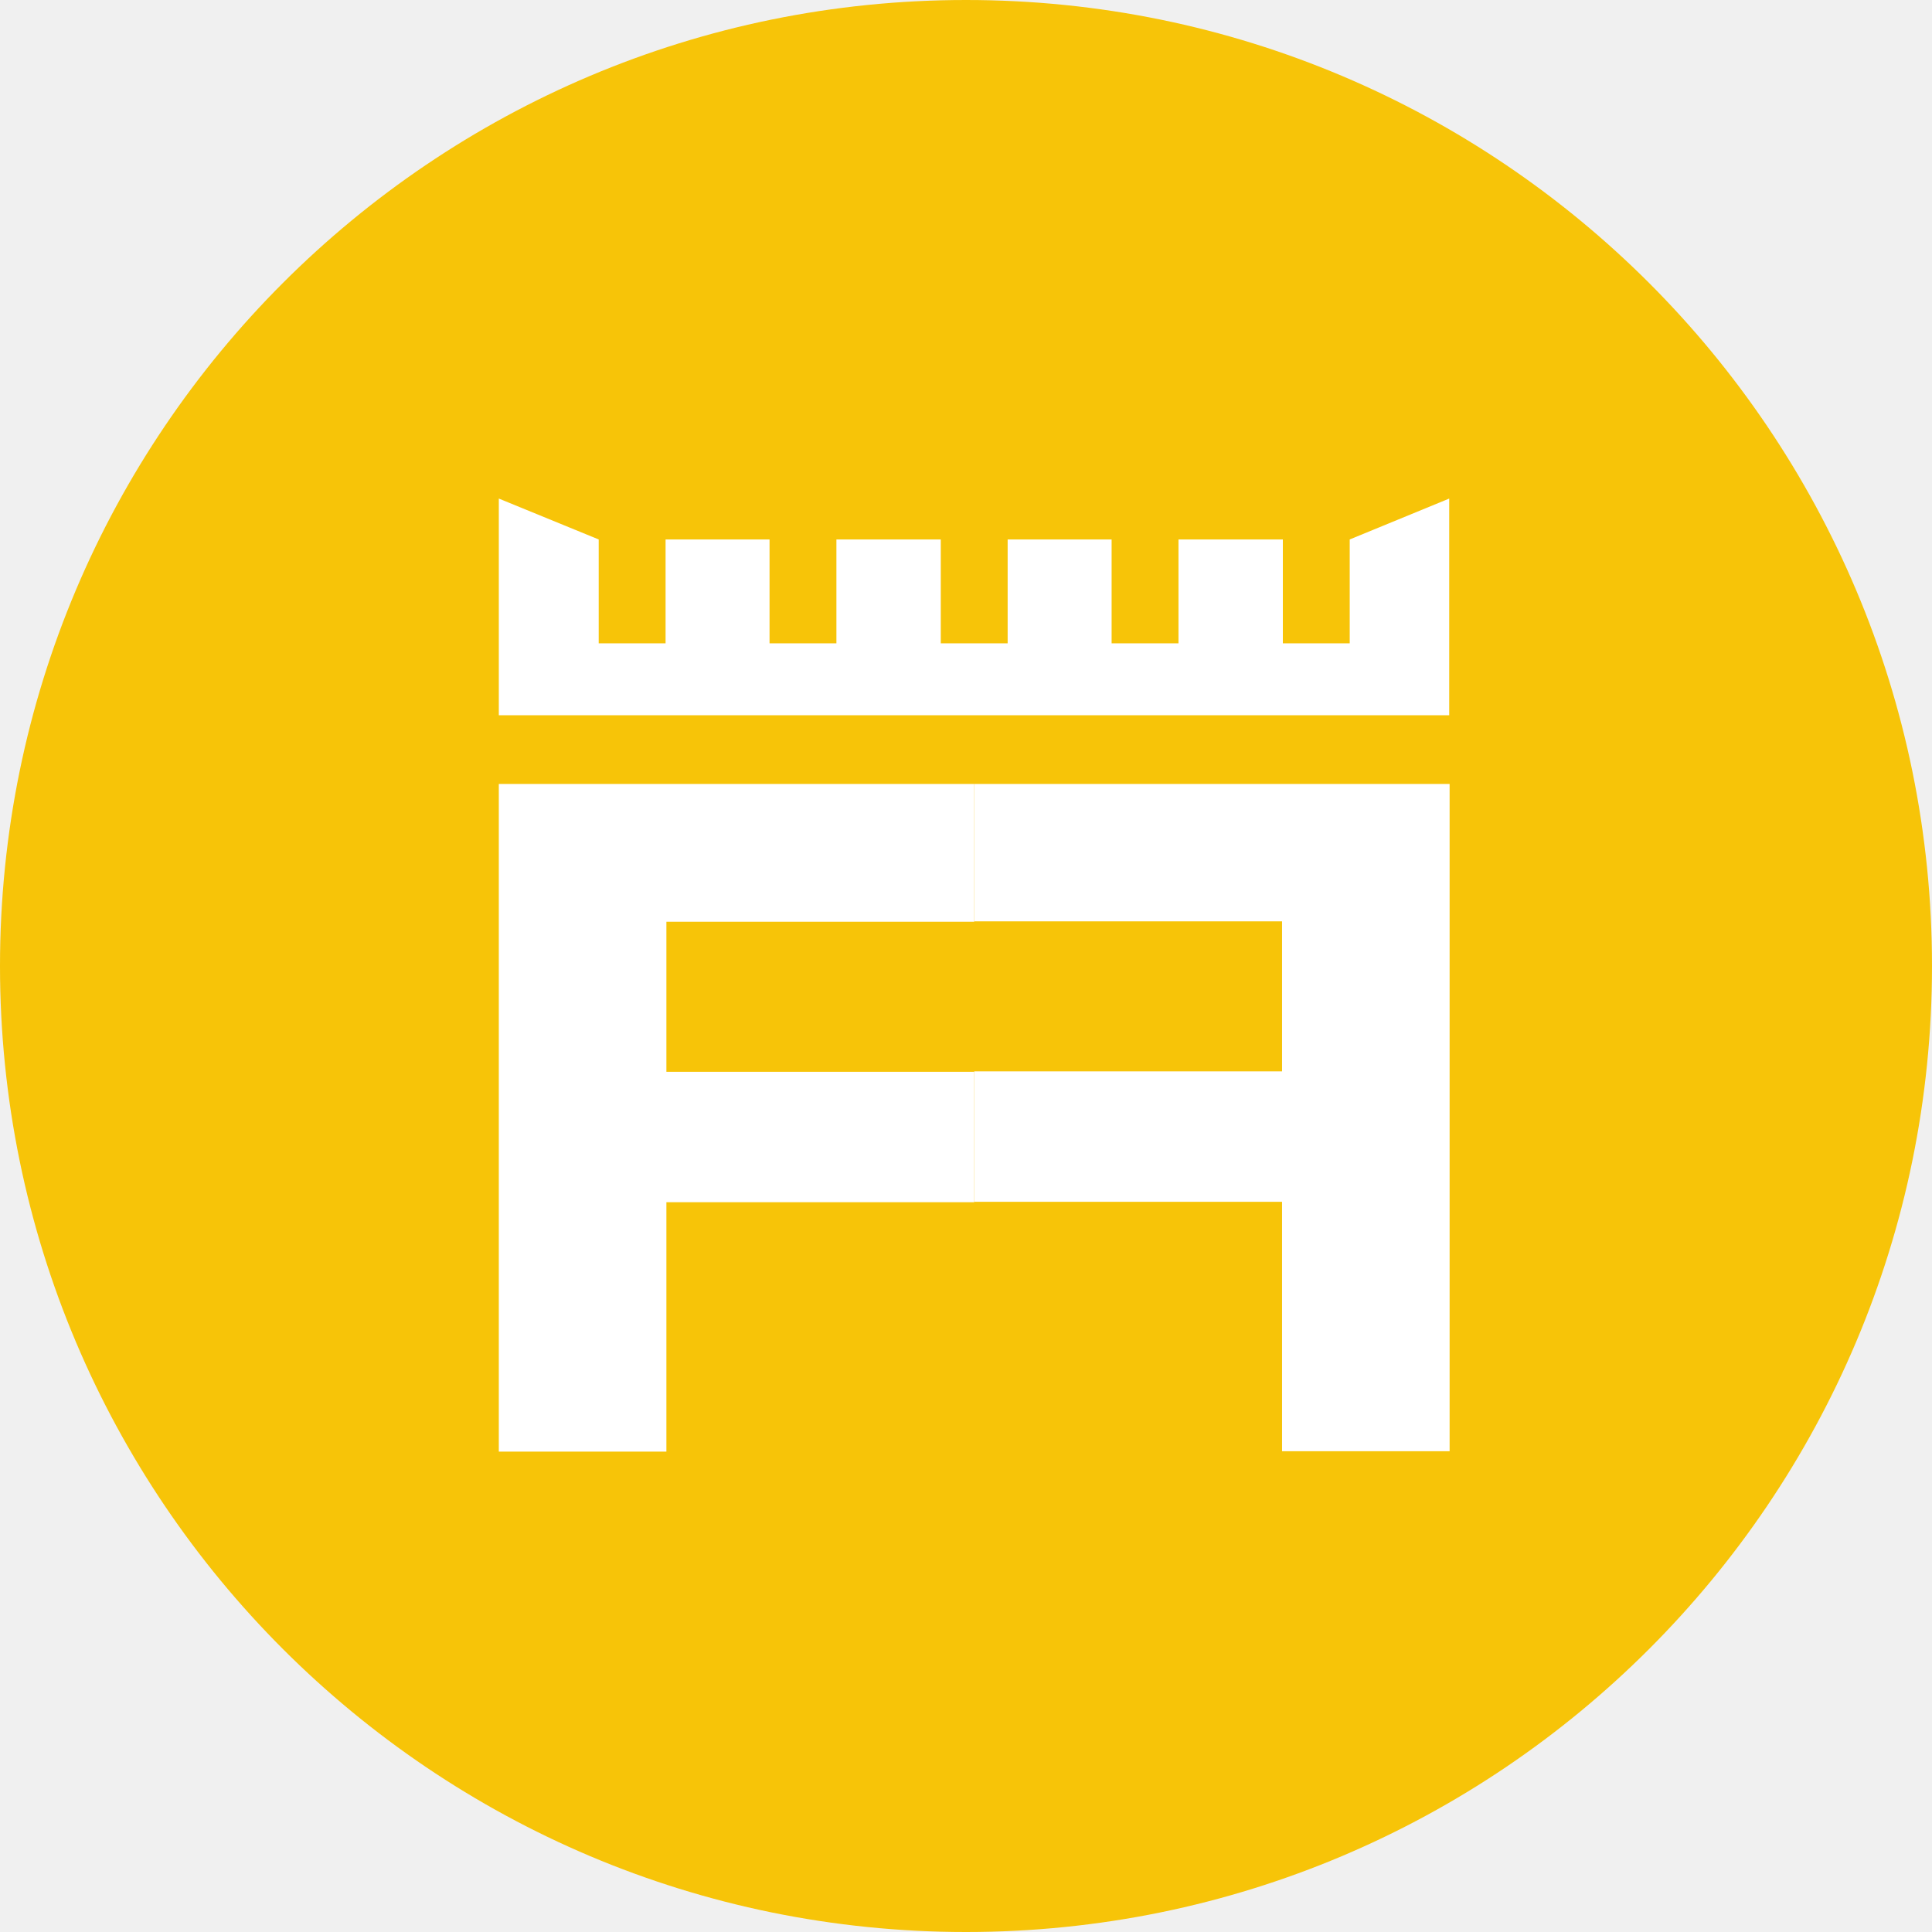
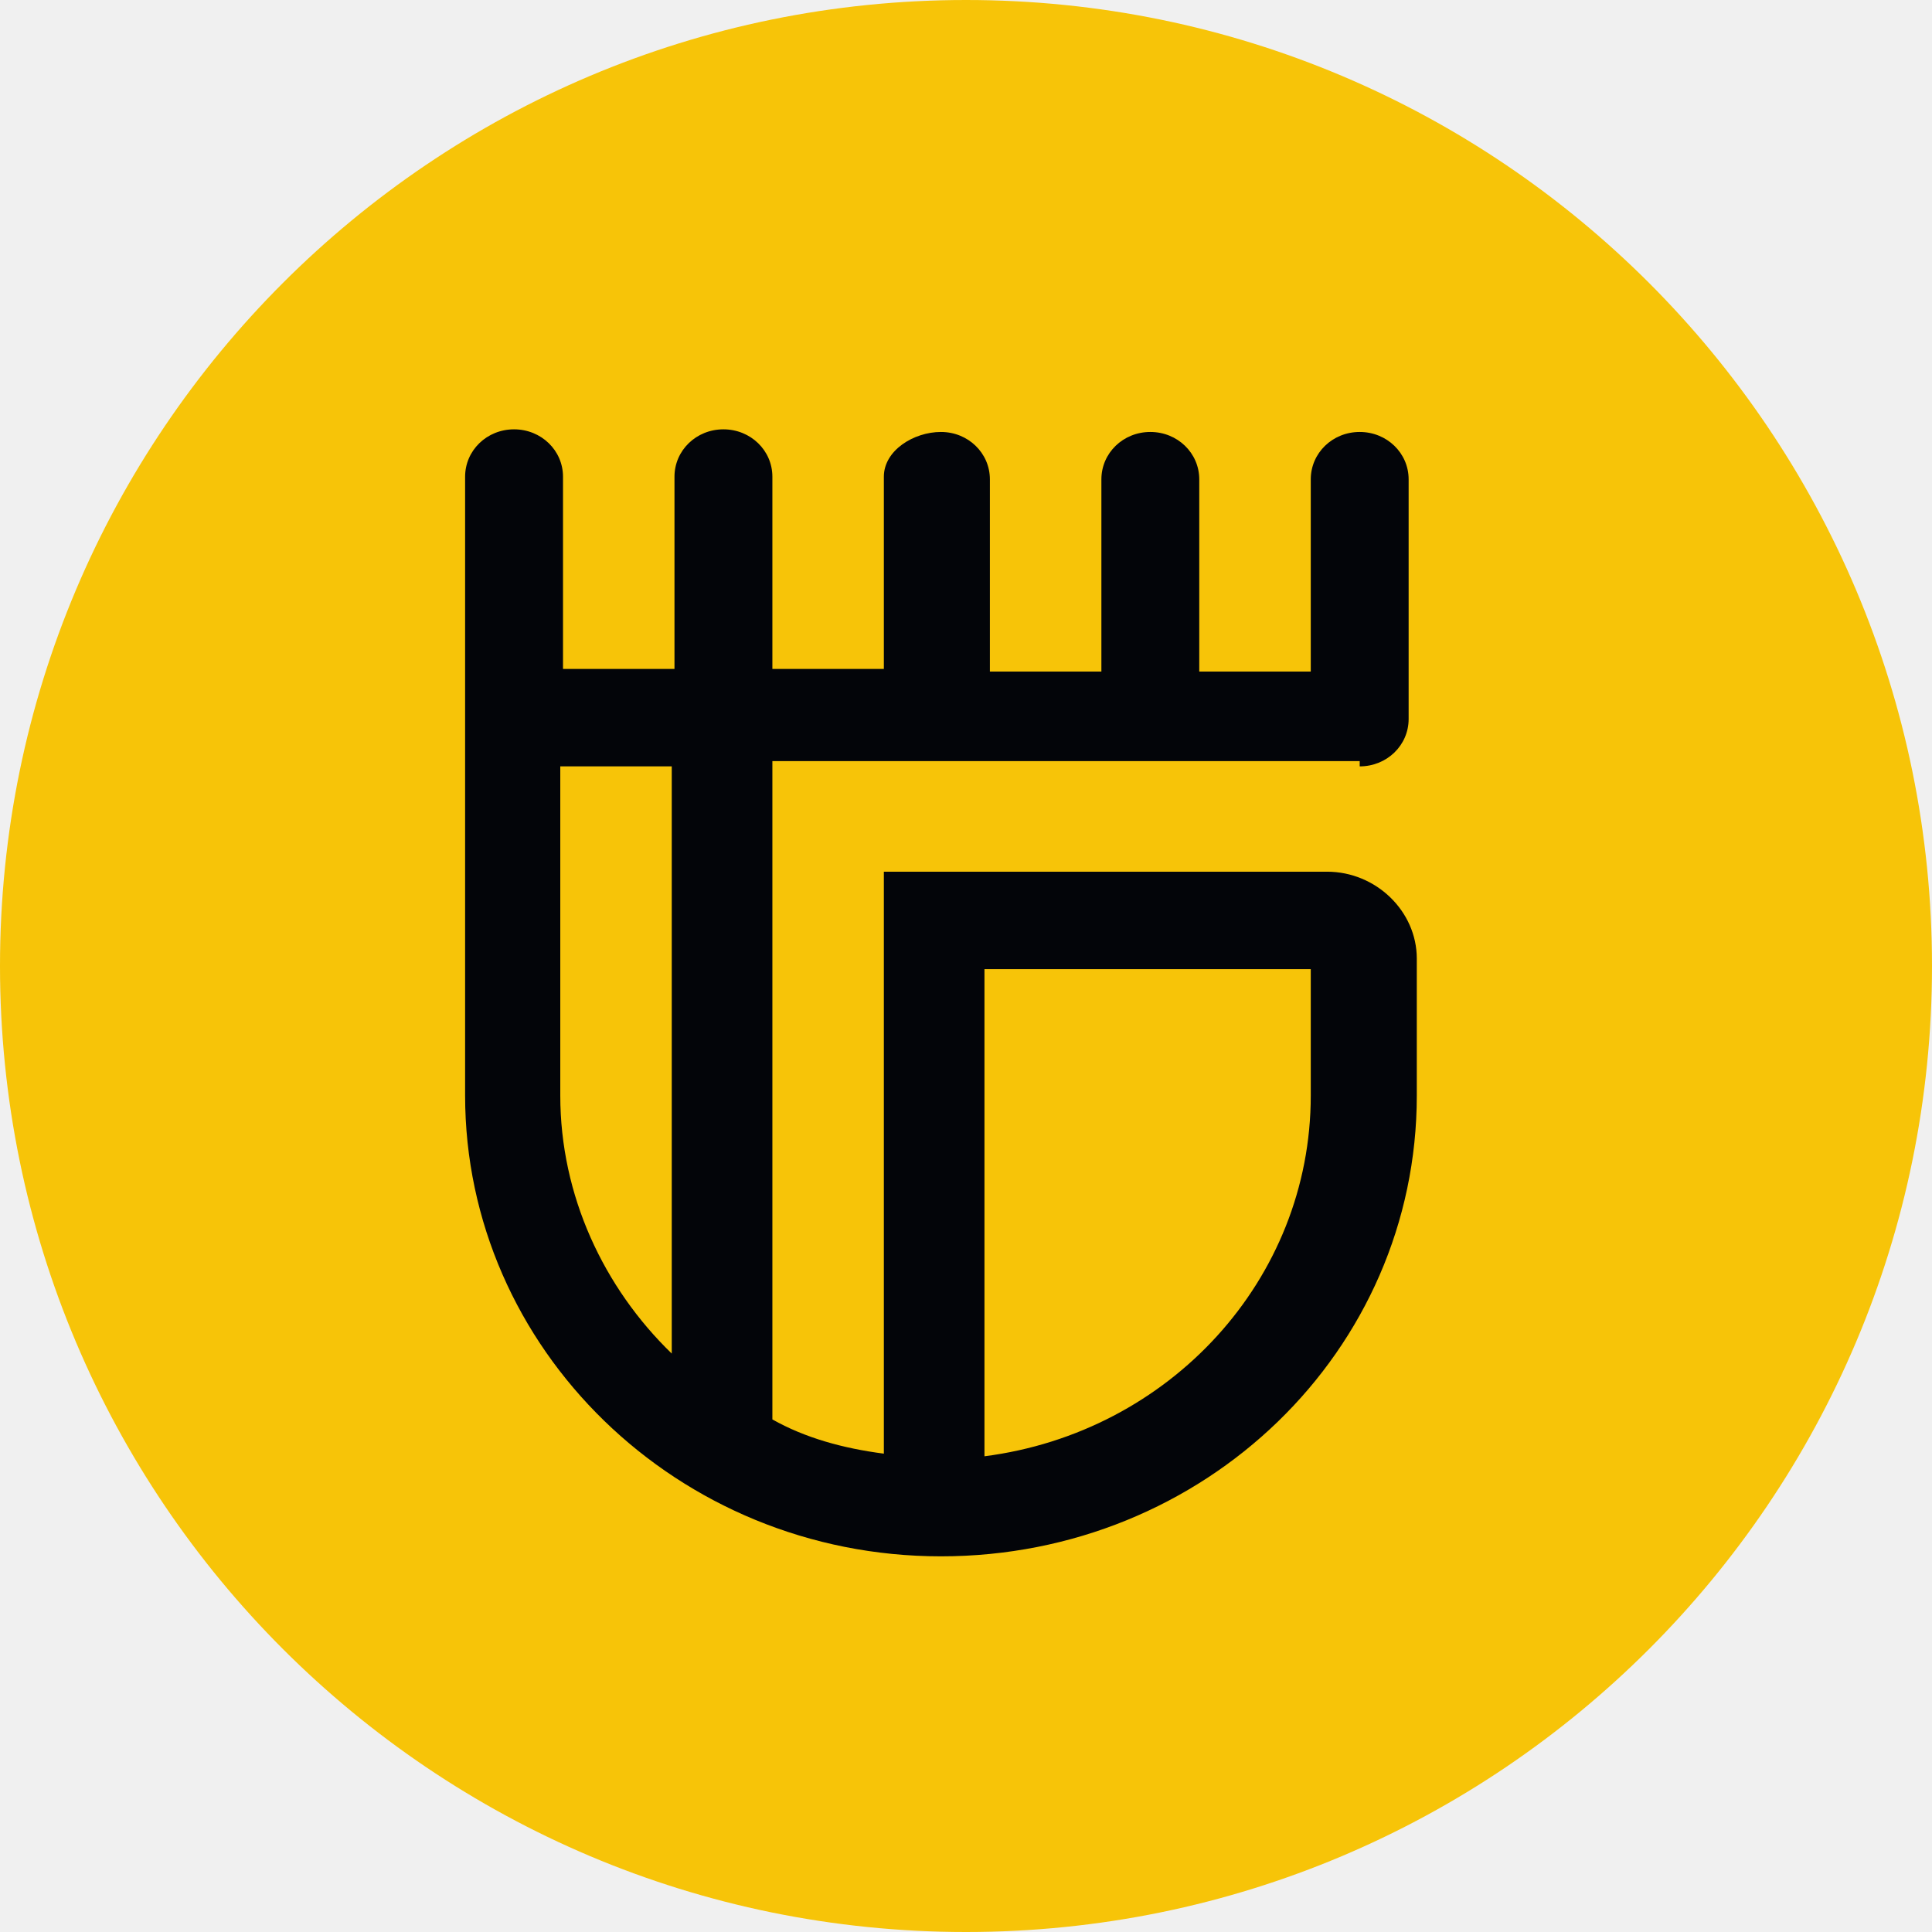
<svg xmlns="http://www.w3.org/2000/svg" width="54" height="54" viewBox="0 0 54 54" fill="none">
  <circle cx="27" cy="27" r="27" fill="#F7C408" />
-   <path d="M35.834 40.562V33.591H27.23V29.945H35.834V25.752H27.23V21.912H40.517V40.562H35.834Z" fill="white" />
-   <path d="M13.942 40.562V21.912H27.23V25.763H18.626V29.957H27.23V33.602H18.626V40.573H13.942V40.562Z" fill="white" />
-   <path d="M37.725 15.078V17.981H35.856V15.078H32.939V17.981H31.07V15.078H28.164V17.981H26.295V15.078H23.378V17.981H21.509V15.078H18.603V17.981H16.734V15.078L13.942 13.935V19.992H40.506V13.935L37.725 15.078Z" fill="white" />
+   <svg x="13" y="12">
+     <path transform="scale(.7, .7)" d="M35.72 13.458C36.806 13.458 37.674 12.617 37.674 11.565V1.998C37.674 0.946 36.806 0.105 35.72 0.105C34.634 0.105 33.766 0.946 33.766 1.998V9.673H29.314V1.998C29.314 0.946 28.446 0.105 27.36 0.105C26.274 0.105 25.406 0.946 25.406 1.998V9.673H20.954V1.998C20.954 0.946 20.086 0.105 19 0.105C17.914 0.105 16.72 0.841 16.72 1.893V9.568H12.269V1.893C12.269 0.841 11.4 0 10.314 0C9.229 0 8.36 0.841 8.36 1.893V9.568H3.909V1.893C3.909 0.841 3.04 0 1.954 0C0.869 0 0 0.841 0 1.893V26.601C0 36.694 8.469 45 19 45C29.531 45 38 36.799 38 26.601V21.133C38 19.241 36.371 17.663 34.417 17.663H16.72V40.9C15.091 40.689 13.571 40.269 12.269 39.533V13.248H35.72V13.458ZM20.737 21.554H33.766V26.601C33.766 33.96 28.12 40.058 20.737 41.005V21.554ZM8.251 36.904C5.537 34.276 3.8 30.596 3.8 26.601V13.458H8.251V36.904Z" fill="#030509" />
+   </svg>
</svg>
